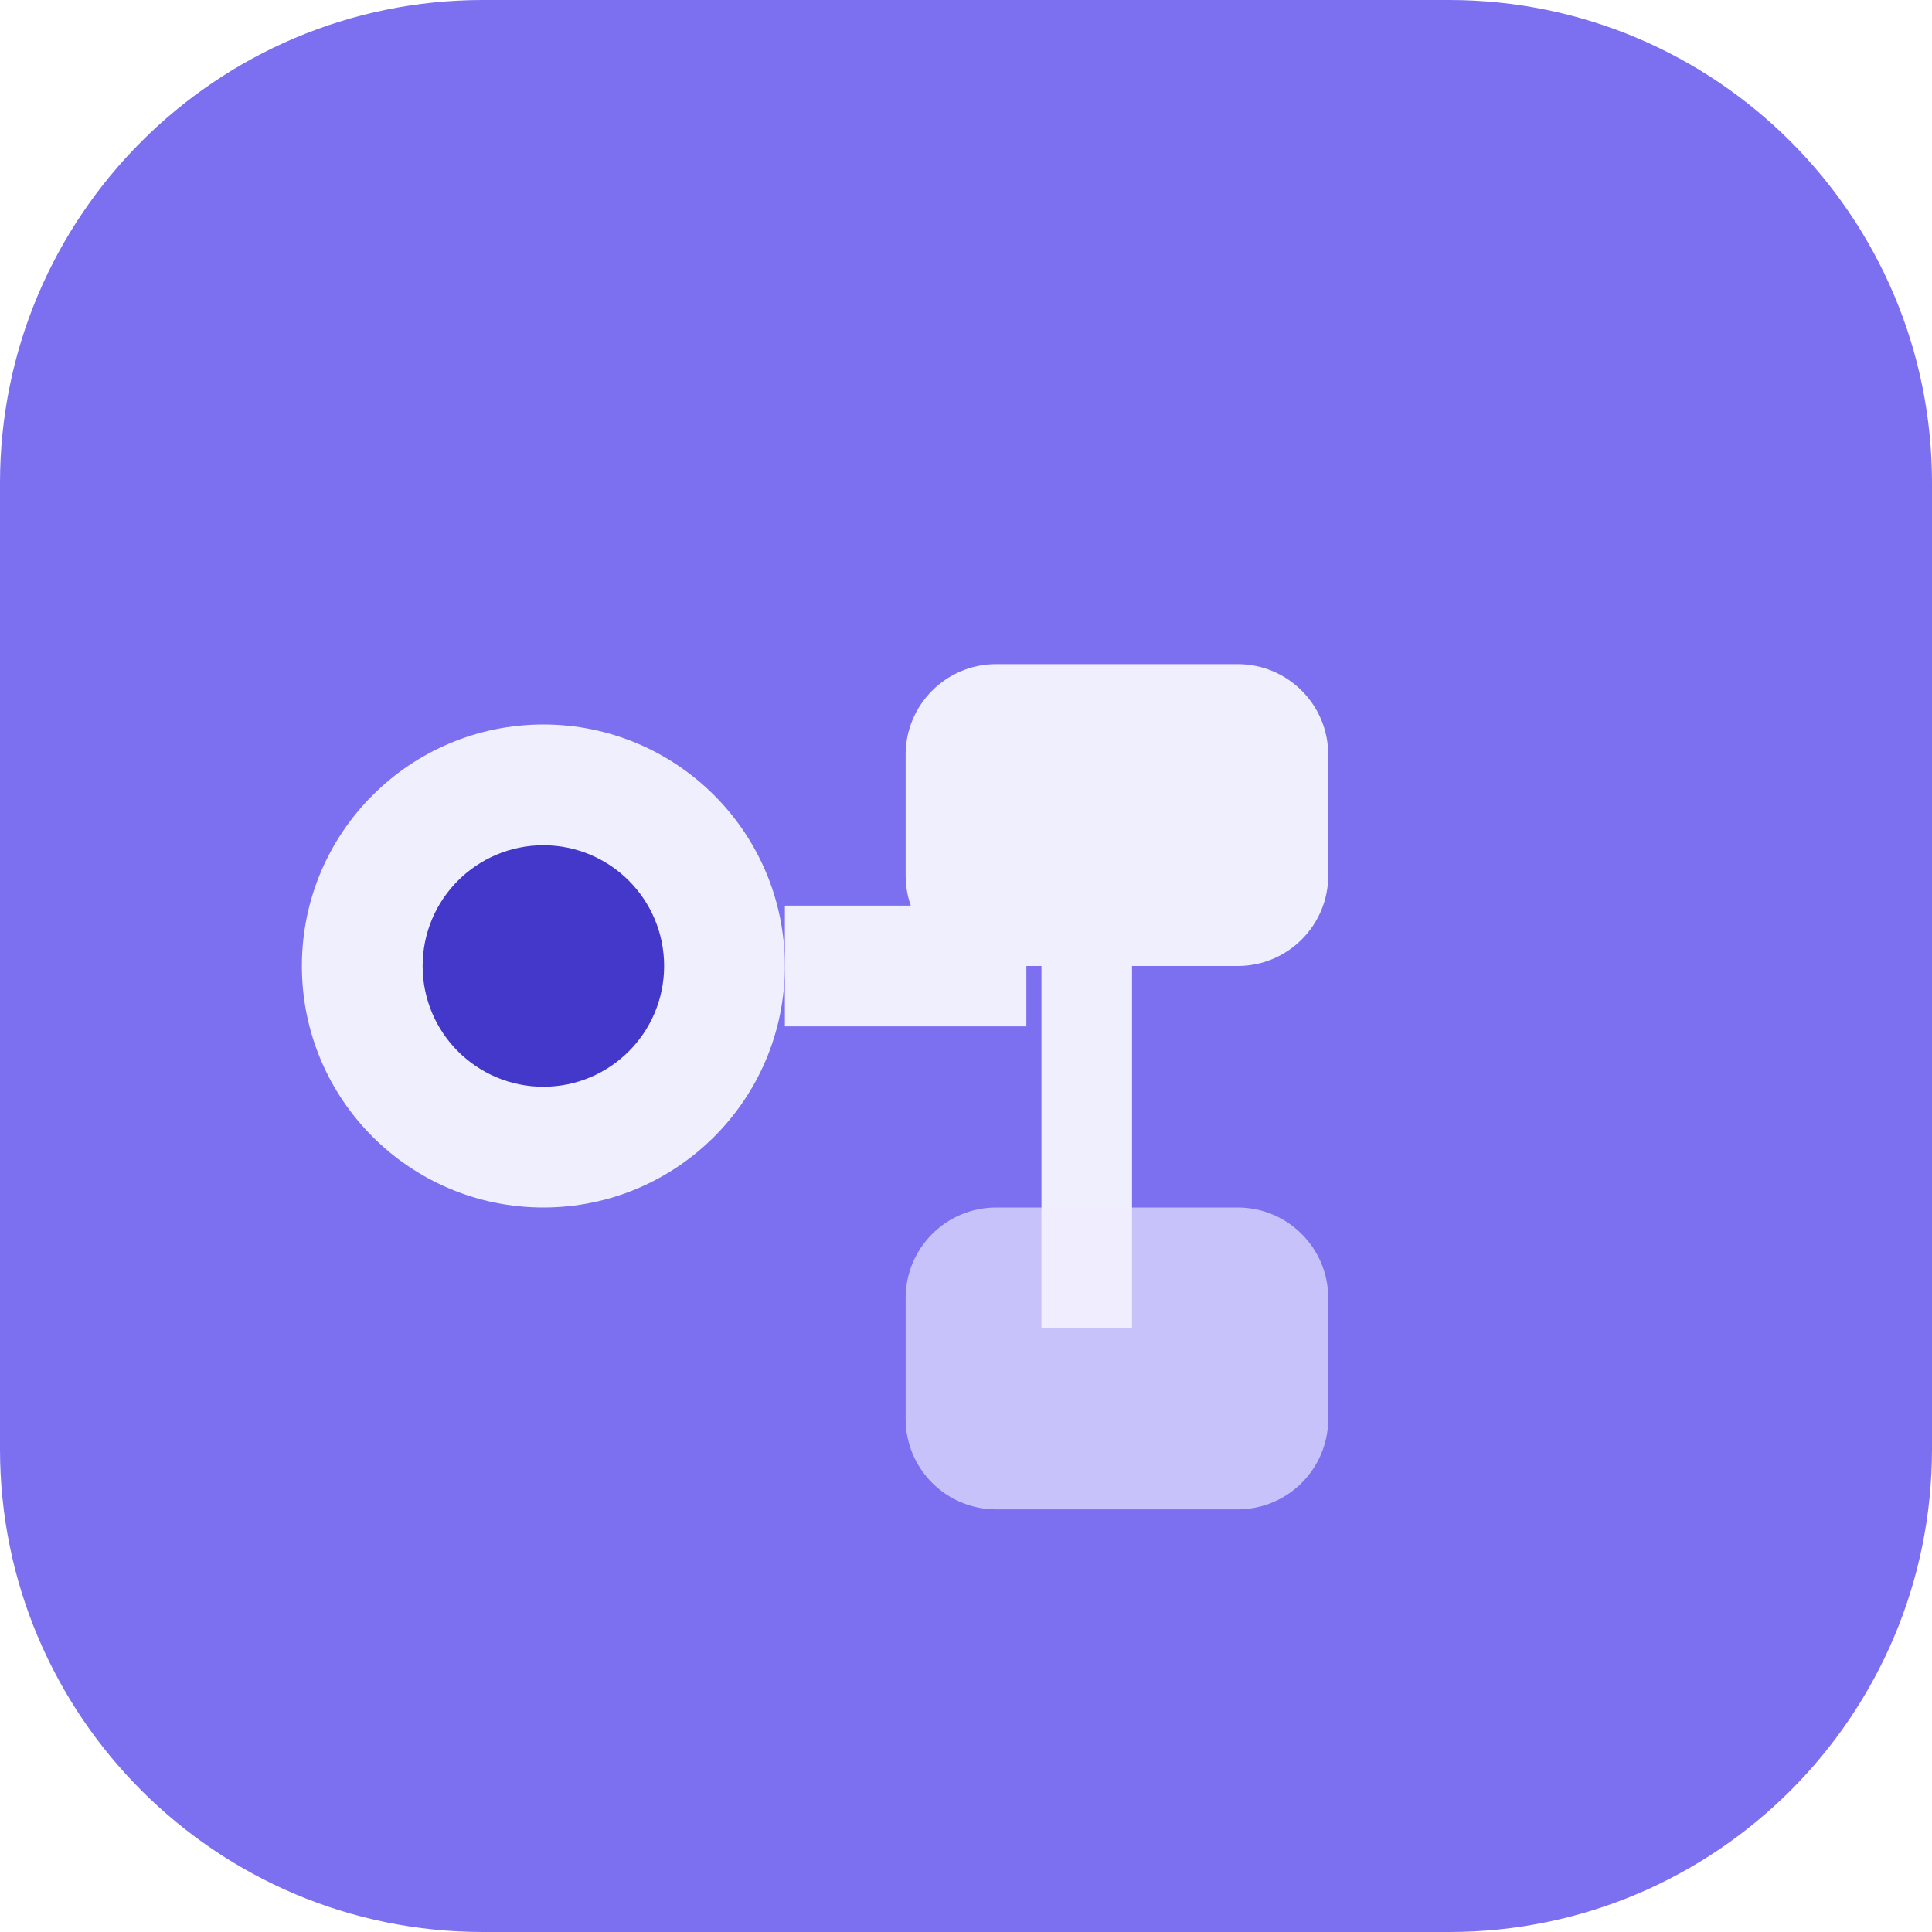
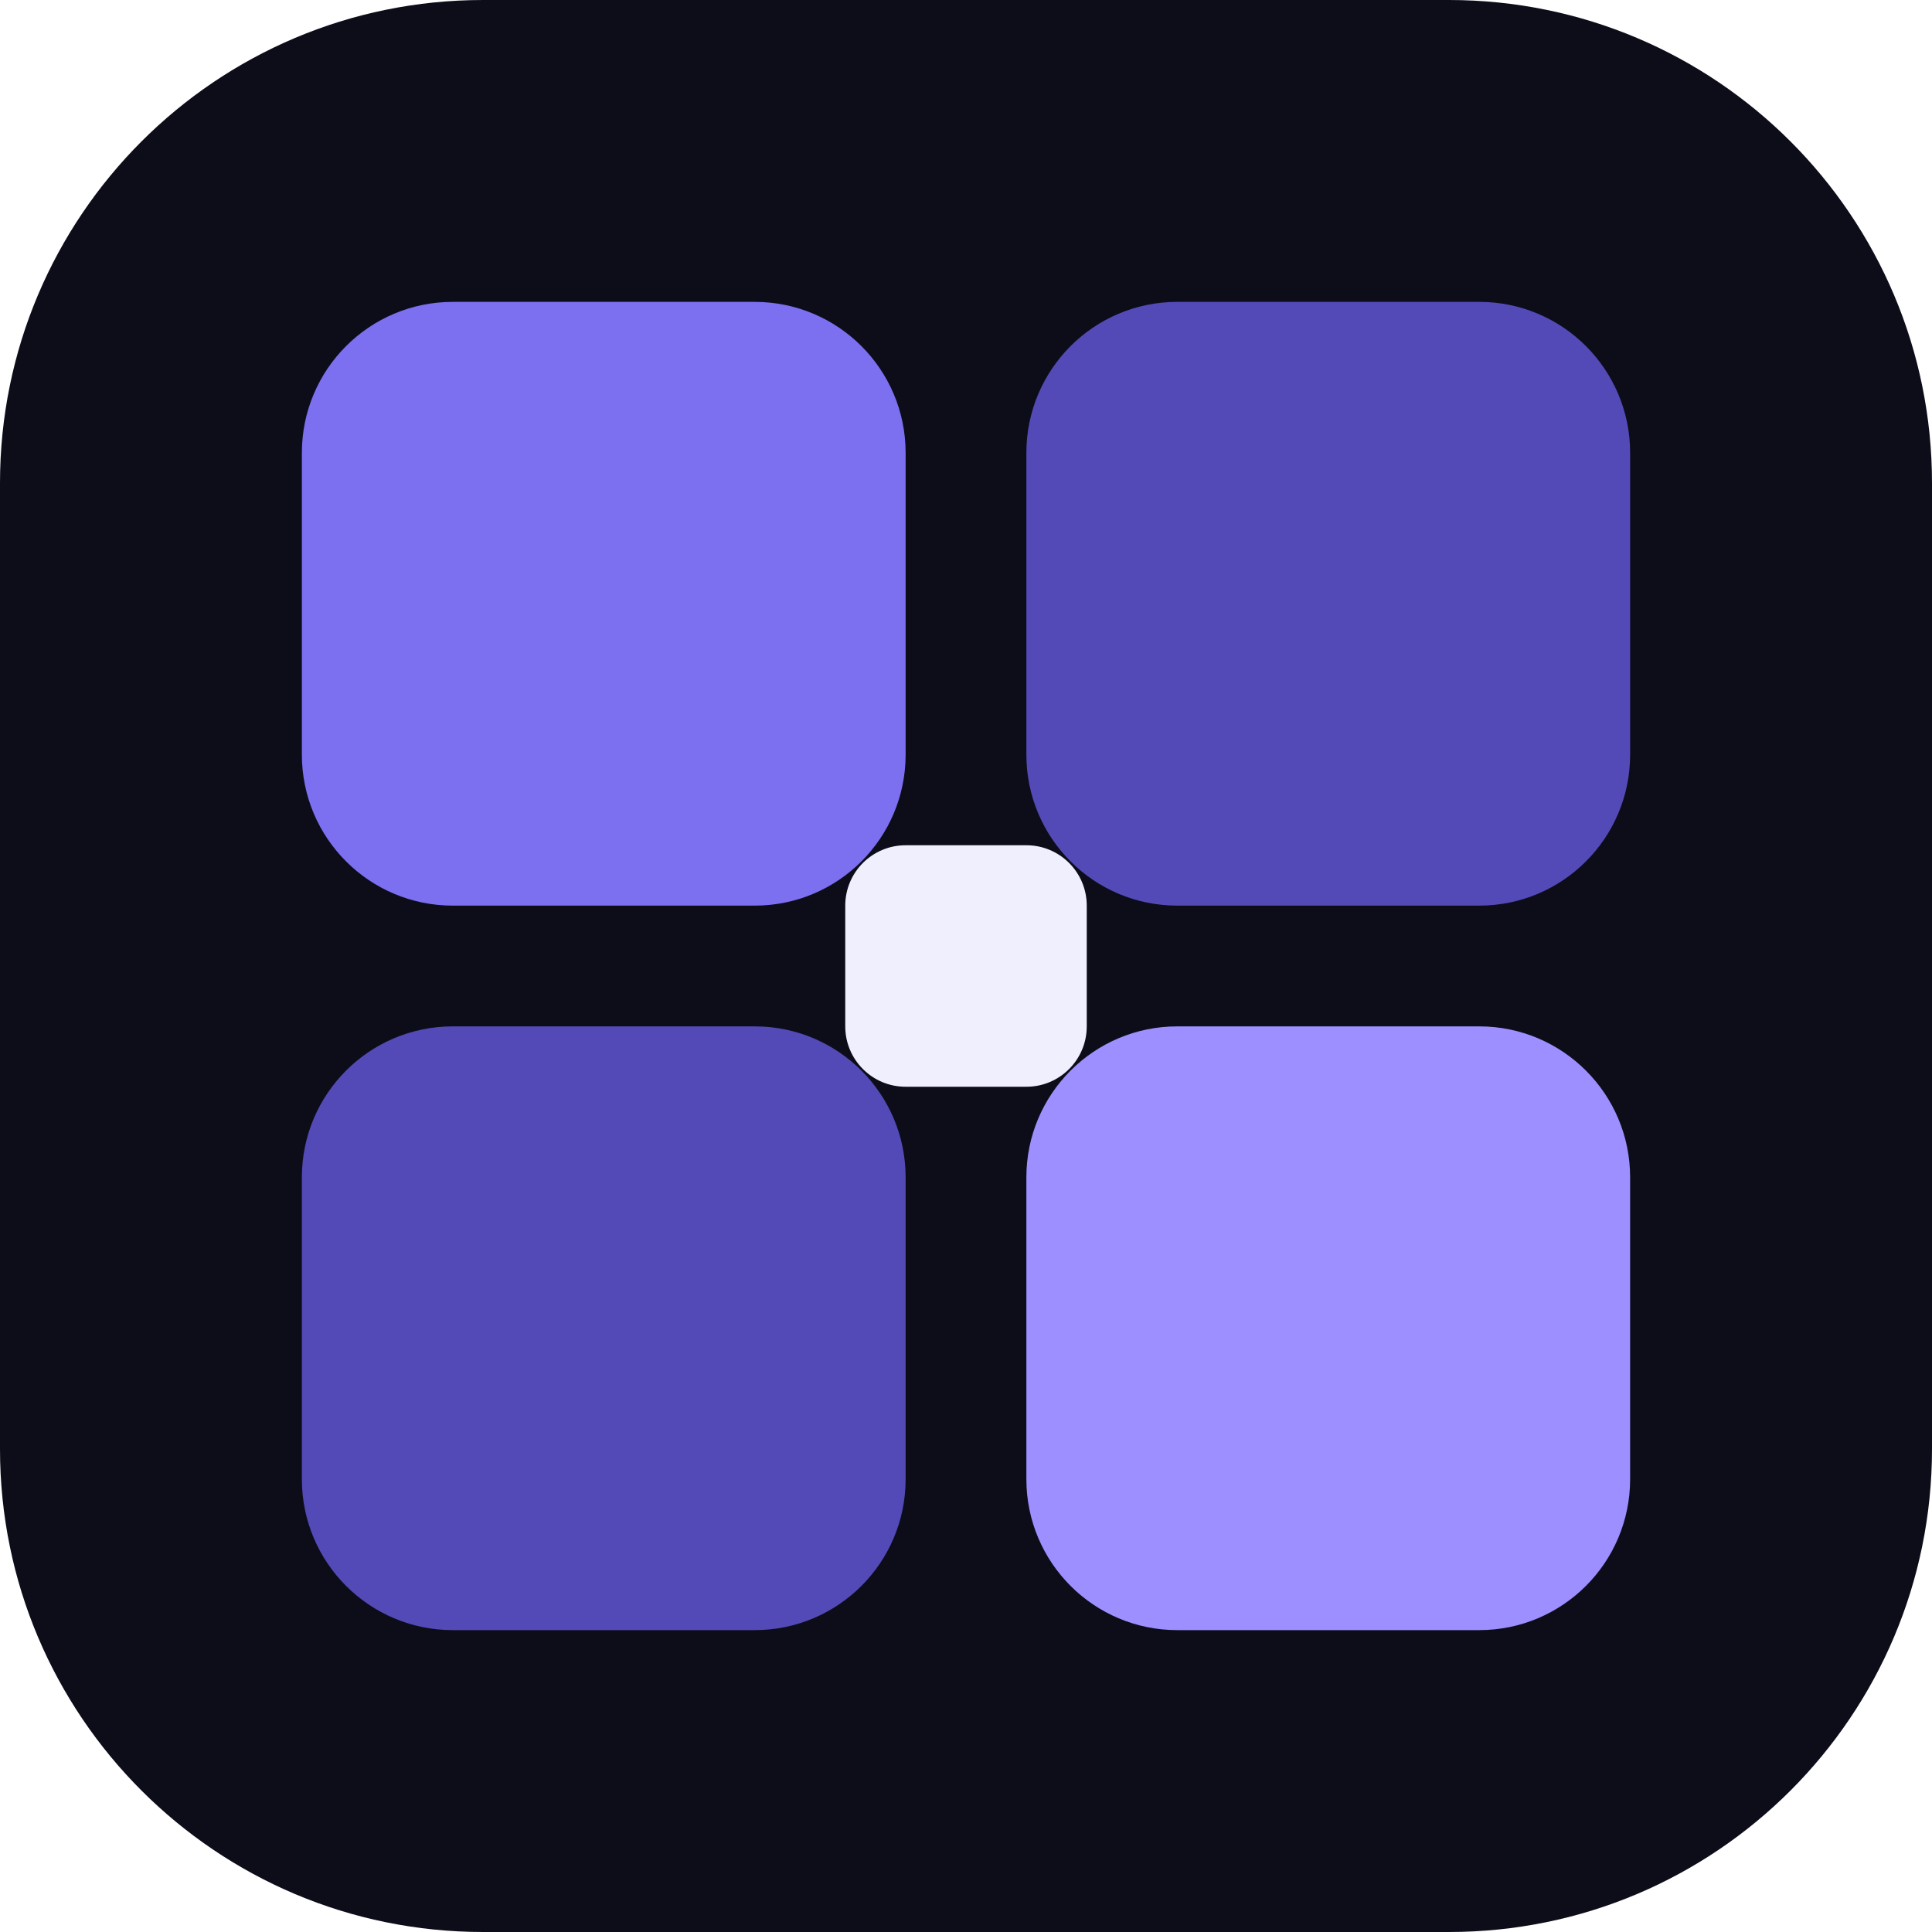
<svg xmlns="http://www.w3.org/2000/svg" viewBox="0 0 64 64" fill="none">
-   <rect width="64" height="64" rx="16" fill="#7C6FF0" />
-   <circle cx="18" cy="32" r="8" fill="#F0EFFE" />
-   <circle cx="18" cy="32" r="4" fill="#4338CA" />
-   <rect x="26" y="30" width="8" height="4" fill="#F0EFFE" />
-   <line x1="36" y1="32" x2="36" y2="44" stroke="#F0EFFE" stroke-width="3" />
-   <rect x="30" y="22" width="14" height="10" rx="3" fill="#F0EFFE" />
-   <rect x="30" y="40" width="14" height="10" rx="3" fill="#F0EFFE" fill-opacity="0.65" />
-   <line x1="36" y1="27" x2="36" y2="32" stroke="#F0EFFE" stroke-width="3" />
+   <rect width="64" height="64" rx="16" fill="#0D0D1A" />
+   <rect x="10" y="10" width="20" height="20" rx="5" fill="#7C6FF0" />
+   <rect x="34" y="10" width="20" height="20" rx="5" fill="#534AB7" />
+   <rect x="10" y="34" width="20" height="20" rx="5" fill="#534AB7" />
+   <rect x="34" y="34" width="20" height="20" rx="5" fill="#9D8FFF" />
+   <rect x="28" y="28" width="8" height="8" rx="2" fill="#F0EFFE" />
</svg>
